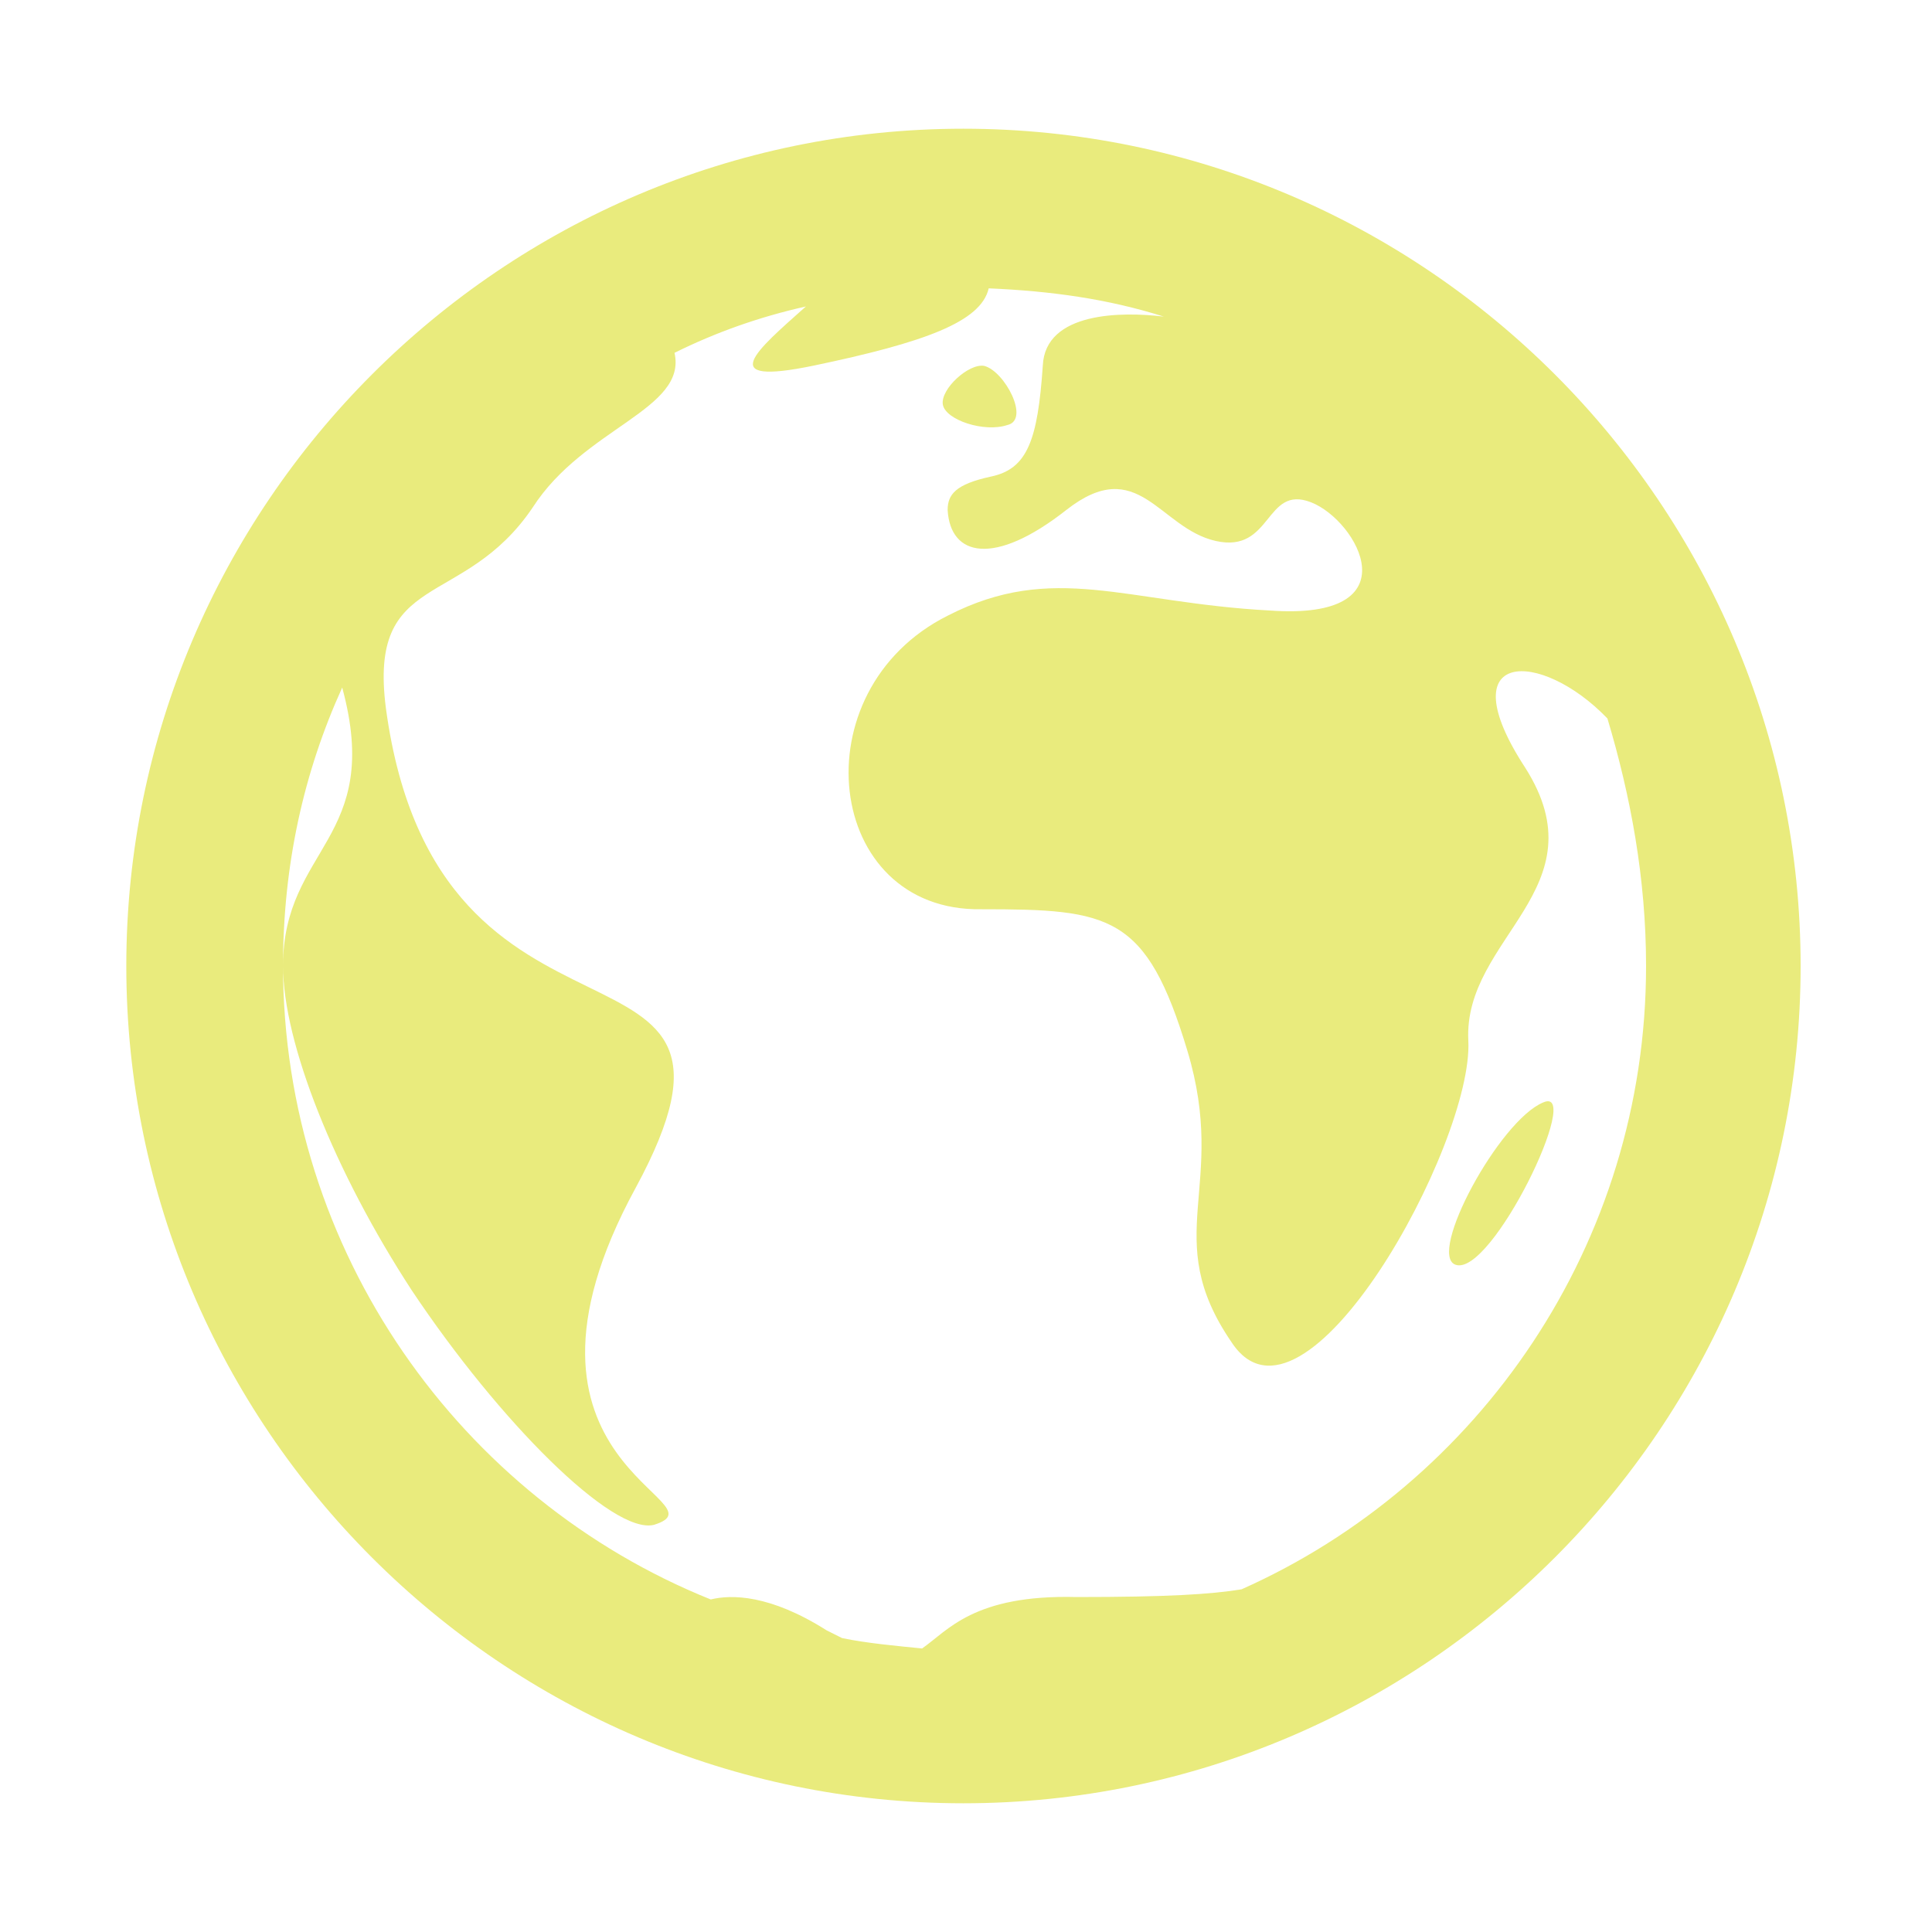
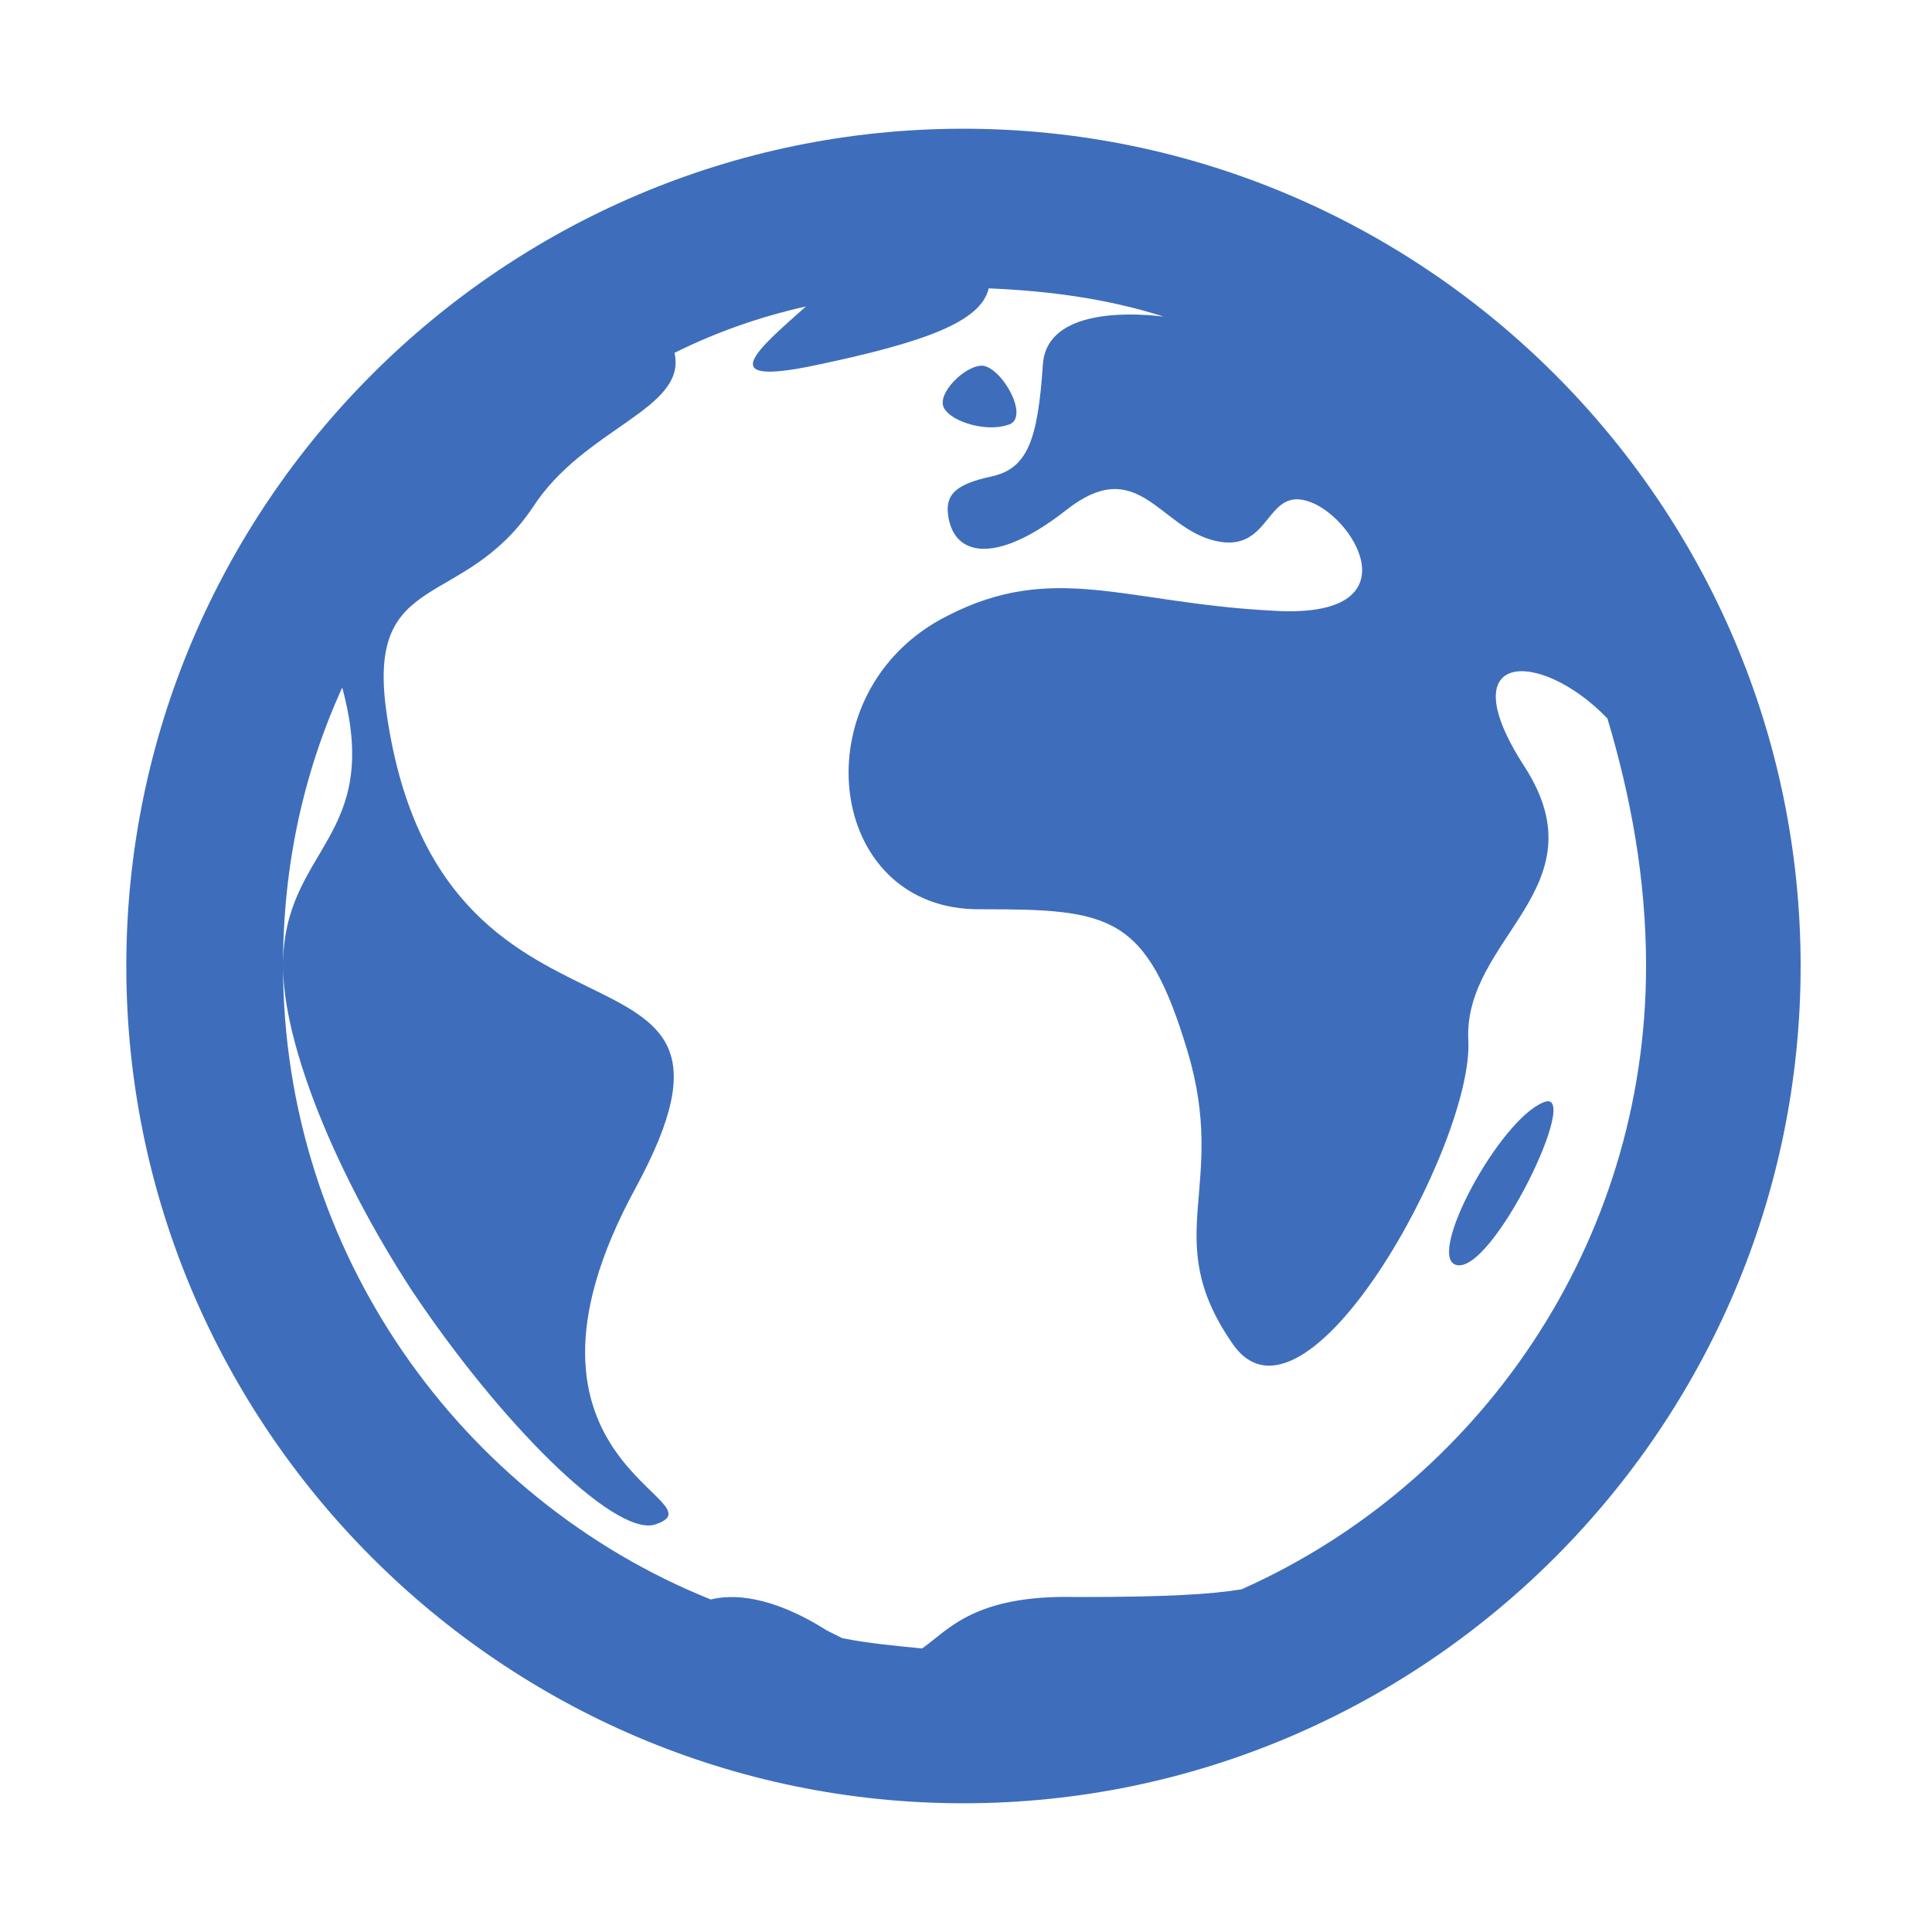
- <svg xmlns="http://www.w3.org/2000/svg" fill="#e9eb7d" version="1.1" viewBox="0 0 800 800" xml:space="preserve">
+ <svg xmlns="http://www.w3.org/2000/svg" fill="#3e6ebb" version="1.1" viewBox="0 0 800 800" xml:space="preserve">
  <g>
    <path d="M417.1,176c9.6-2.1-1.1-22.4-9.6-24.5c-6.4-1.1-18.1,9.6-17.1,16C391.5,173.9,407.5,179.2,417.1,176z" />
    <path d="M398.9,53.3C208,53.3,52.3,209.1,52.3,400S208,746.7,398.9,746.7S745.6,590.9,745.6,400S589.9,53.3,398.9,53.3z M681.6,400   c0,115.2-69.3,214.4-167.5,258.1c-12.8,2.1-30.9,3.2-68.3,3.2c-42.7-1.1-53.3,13.9-64,21.3c-10.7-1.1-22.4-2.1-33.1-4.3   c-2.1-1.1-4.3-2.1-6.4-3.2c-23.5-14.9-39.5-14.9-48-12.8c-103.5-41.6-177.1-144-177.1-262.4c0-41.6,8.5-80,24.5-115.2   c17.1,62.9-24.5,66.1-24.5,115.2c0,32,21.3,85.3,53.3,134.4c36.3,54.4,83.2,101.3,100.3,97.1c30.9-9.6-70.4-24.5-7.5-139.7   c62.9-116.3-82.1-39.5-103.5-198.4c-7.5-57.6,32-40.5,60.8-83.2c21.3-33.1,64-40.5,58.7-64c17.1-8.5,35.2-14.9,54.4-19.2   c-20.3,18.1-38.4,33.1,3.2,24.5c45.9-9.6,69.3-18.1,72.5-32c25.6,1.1,49.1,4.3,72.5,11.7c-17.1-2.1-49.1-2.1-50.1,20.3   c-2.1,30.9-6.4,42.7-21.3,45.9s-18.1,7.5-18.1,13.9c1.1,19.2,19.2,23.5,49.1,0c29.9-23.5,38.4,7.5,61.9,12.8   c23.5,5.3,20.3-23.5,39.5-16c19.2,7.5,42.7,49.1-17.1,44.8c-59.7-3.2-89.6-20.3-133.3,2.1c-61.9,30.9-51.2,122.7,13.9,121.6   c53.3,0,68.3,2.1,85.3,58.7S480,512,509.9,555.7c29.9,45.9,100.3-82.1,98.1-124.8s55.5-62.9,23.5-113.1   c-32-49.1,6.4-49.1,34.1-20.3C675.2,329.6,681.6,363.7,681.6,400z" />
    <path d="M602.7,523.7c14.9,5.3,53.3-74.7,36.3-67.2C620.8,464,590.9,519.5,602.7,523.7z" />
  </g>
</svg>
